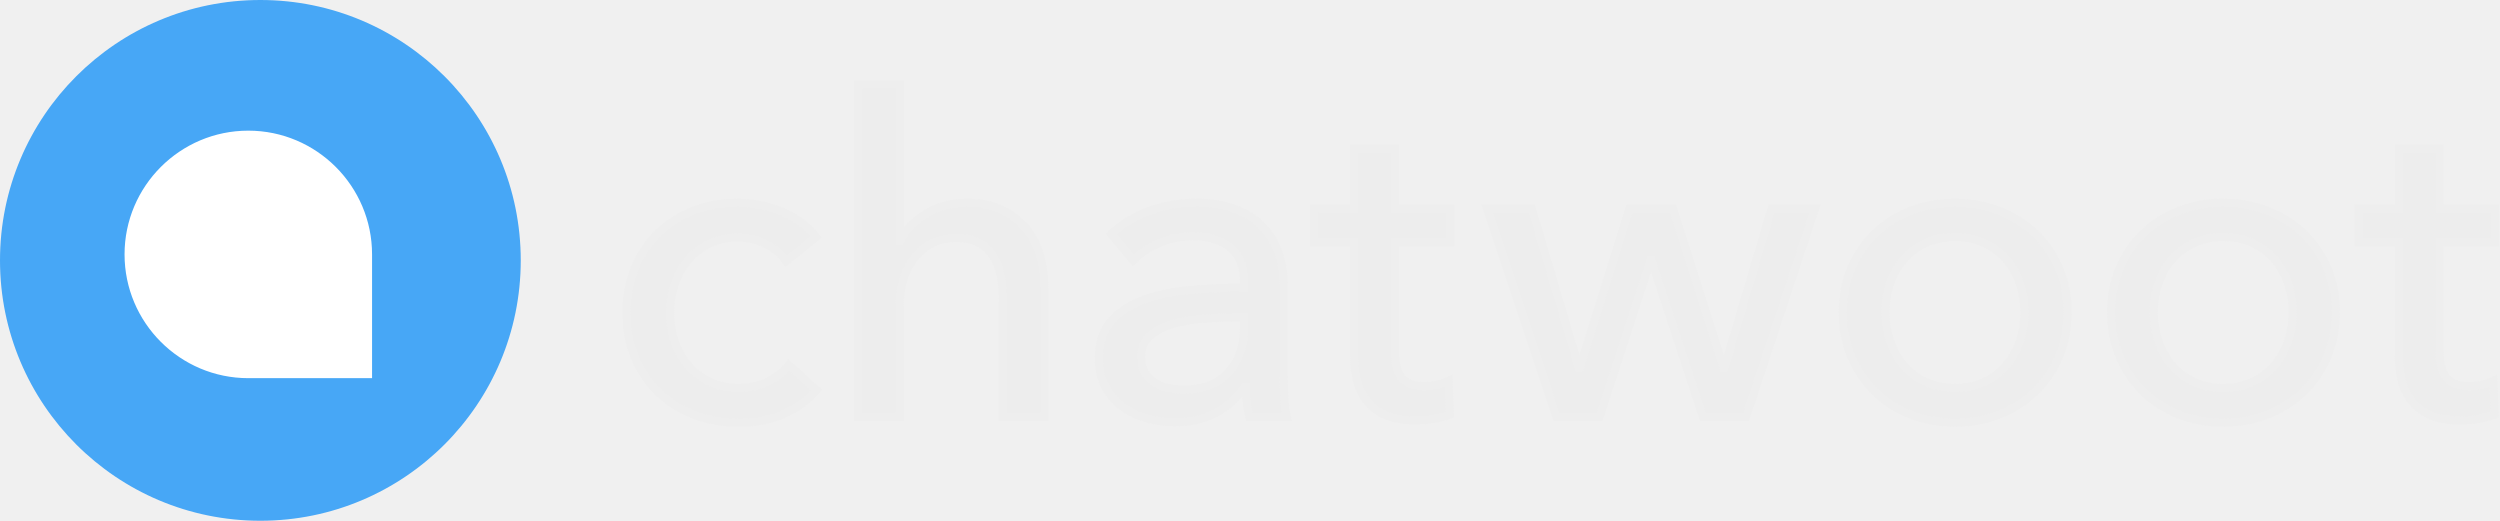
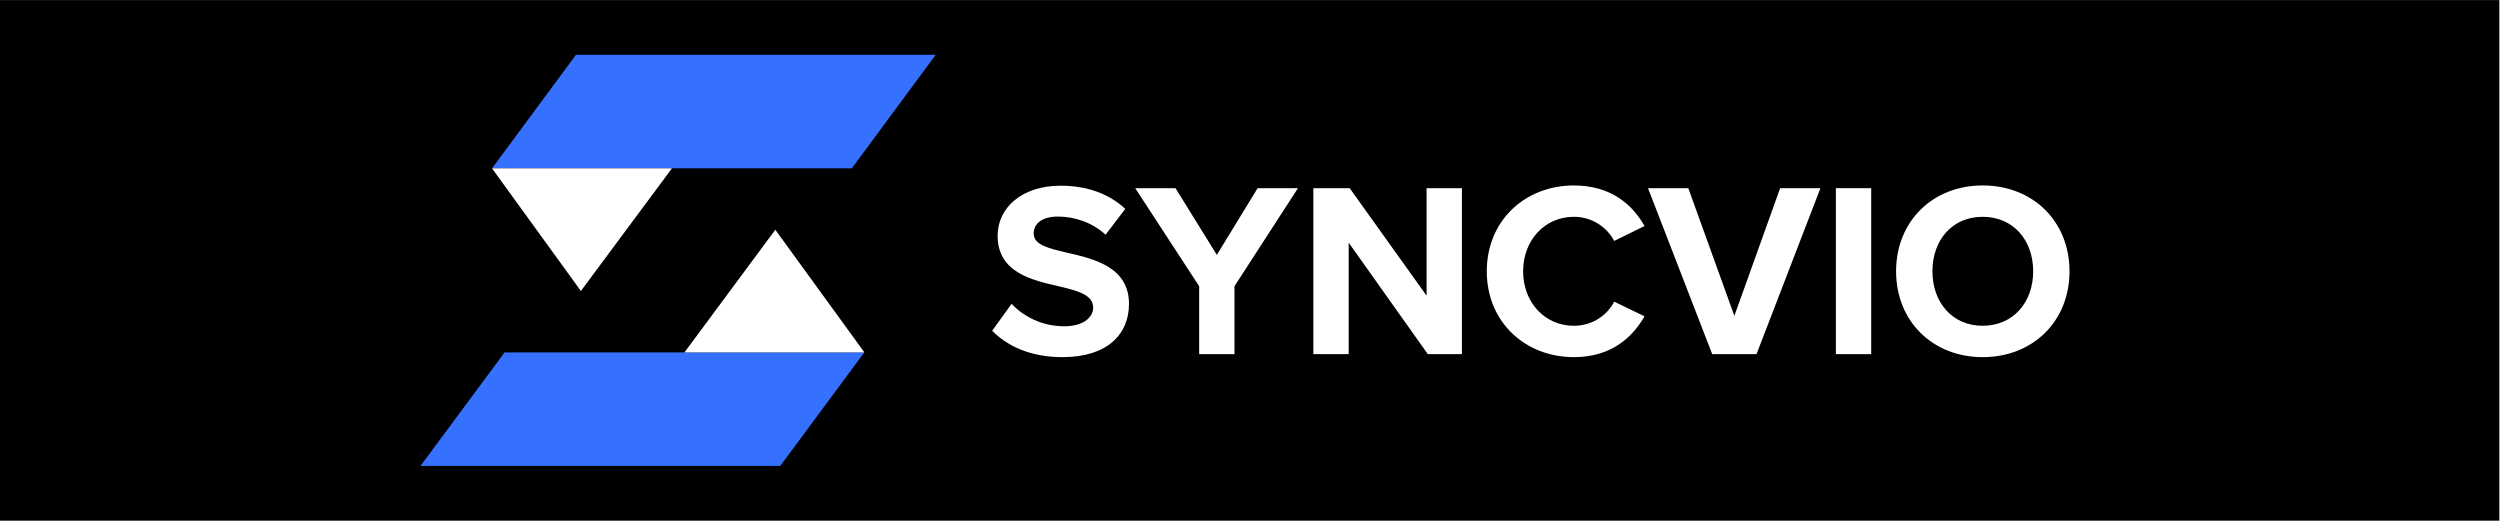
- <svg xmlns="http://www.w3.org/2000/svg" width="2458px" height="512px" viewBox="0 0 2458 512" version="1.1">
-   <g id="Page-1" stroke="none" stroke-width="1" fill="none" fill-rule="evenodd">
-     <g id="logo" fill-rule="nonzero">
-       <g id="woot-log">
-         <circle id="Oval" fill="#47A7F6" cx="256" cy="256" r="256" />
-         <path d="M362.808,368.808 L244.123,368.808 C178.699,368.808 125.457,315.562 125.457,250.122 C125.457,184.703 178.699,131.457 244.124,131.457 C309.565,131.457 362.808,184.703 362.808,250.122 L362.808,368.808 Z" id="Fill-1" stroke="#FFFFFF" stroke-width="6" fill="#FFFFFF" />
+ <svg xmlns="http://www.w3.org/2000/svg" width="2458" zoomAndPan="magnify" viewBox="0 0 1843.5 384" height="512" preserveAspectRatio="xMidYMid meet" version="1.0">
+   <defs>
+     <g />
+     <clipPath id="074ffcc5f0">
+       <path d="M 0 0.051 L 1843 0.051 L 1843 383.945 L 0 383.945 Z M 0 0.051 " clip-rule="nonzero" />
+     </clipPath>
+     <clipPath id="fbb63765f1">
+       <path d="M 362 40.387 L 689.934 40.387 L 689.934 125 L 362 125 Z M 362 40.387 " clip-rule="nonzero" />
+     </clipPath>
+   </defs>
+   <g clip-path="url(#074ffcc5f0)">
+     <path fill="#ffffff" d="M 0 0.051 L 1843 0.051 L 1843 383.949 L 0 383.949 Z M 0 0.051 " fill-opacity="1" fill-rule="nonzero" />
+     <path fill="#000000" d="M 0 0.051 L 1843 0.051 L 1843 383.949 L 0 383.949 Z M 0 0.051 " fill-opacity="1" fill-rule="nonzero" />
+   </g>
+   <g clip-path="url(#fbb63765f1)">
+     <path fill="#3570ff" d="M 424.73 40.387 L 690.023 40.387 L 628.121 124.137 L 362.828 124.137 Z M 424.73 40.387 " fill-opacity="1" fill-rule="evenodd" />
+   </g>
+   <path fill="#ffffff" d="M 362.828 124.137 L 495.477 124.137 L 428.352 214.566 L 370.066 134.156 Z M 362.828 124.137 " fill-opacity="1" fill-rule="evenodd" />
+   <path fill="#3570ff" d="M 575.332 343.602 L 310.043 343.602 L 372.078 259.848 L 637.367 259.848 Z M 575.332 343.602 " fill-opacity="1" fill-rule="evenodd" />
+   <path fill="#ffffff" d="M 637.367 259.848 L 504.723 259.848 L 571.715 169.418 L 630.129 249.832 Z M 637.367 259.848 " fill-opacity="1" fill-rule="evenodd" />
+   <g fill="#ffffff" fill-opacity="1">
+     <g transform="translate(727.9405, 261.1469)">
+       <g>
+         <path d="M 3.672 -17.25 C 15.234 -5.688 32.109 2.203 55.594 2.203 C 88.609 2.203 104.578 -14.672 104.578 -37.062 C 104.578 -64.219 78.891 -70.266 58.703 -74.859 C 44.578 -78.156 34.312 -80.719 34.312 -88.984 C 34.312 -96.328 40.547 -101.453 52.281 -101.453 C 64.219 -101.453 77.422 -97.234 87.328 -88.062 L 101.828 -107.141 C 89.719 -118.344 73.578 -124.203 54.125 -124.203 C 25.312 -124.203 7.703 -107.703 7.703 -87.328 C 7.703 -60 33.391 -54.484 53.391 -49.906 C 67.516 -46.594 78.156 -43.484 78.156 -34.312 C 78.156 -27.344 71.188 -20.547 56.875 -20.547 C 40 -20.547 26.609 -28.078 17.984 -37.062 Z M 3.672 -17.25 " />
      </g>
-       <path d="M772.982,256.848 C768.658,250.217 762.171,244.667 753.522,240.198 C744.872,235.73 735.647,233.495 725.844,233.495 C715.177,233.495 705.735,235.513 697.518,239.55 C689.302,243.586 682.31,248.992 676.544,255.767 C670.778,262.542 666.381,270.398 663.354,279.336 C660.327,288.273 658.813,297.643 658.813,307.446 C658.813,317.248 660.327,326.618 663.354,335.555 C666.381,344.493 670.778,352.349 676.544,359.124 C682.31,365.899 689.374,371.305 697.735,375.341 C706.095,379.378 715.609,381.396 726.277,381.396 C736.656,381.396 746.098,379.378 754.603,375.341 C763.108,371.305 770.099,365.827 775.577,358.908 L802.822,383.558 C794.173,393.649 783.361,401.505 770.387,407.127 C757.414,412.749 742.71,415.56 726.277,415.56 C710.42,415.56 695.789,412.965 682.382,407.776 C668.976,402.586 657.372,395.307 647.569,385.937 C637.767,376.567 630.055,365.251 624.433,351.989 C618.811,338.727 616,323.879 616,307.446 C616,291.3 618.739,276.597 624.217,263.335 C629.695,250.073 637.335,238.685 647.137,229.171 C656.939,219.657 668.544,212.305 681.95,207.115 C695.356,201.926 709.843,199.331 725.412,199.331 C739.827,199.331 754.17,202.214 768.441,207.98 C782.713,213.746 794.028,222.107 802.389,233.063 L772.982,256.848 Z M885.421,236.09 C890.322,225.999 898.683,217.35 910.504,210.143 C922.324,202.935 935.586,199.331 950.29,199.331 C963.552,199.331 974.94,201.565 984.454,206.034 C993.968,210.503 1001.896,216.485 1008.239,223.981 C1014.582,231.477 1019.267,240.27 1022.294,250.361 C1025.321,260.452 1026.835,271.263 1026.835,282.795 L1026.835,409.938 L986.184,409.938 L986.184,296.634 C986.184,288.273 985.535,280.345 984.238,272.849 C982.94,265.353 980.562,258.722 977.102,252.956 C973.643,247.19 968.958,242.577 963.047,239.117 C957.137,235.658 949.425,233.928 939.911,233.928 C923.766,233.928 910.504,240.054 900.125,252.307 C889.746,264.56 884.556,280.921 884.556,301.391 L884.556,409.938 L843.905,409.938 L843.905,83 L884.556,83 L884.556,236.09 L885.421,236.09 Z M1223.171,277.174 C1223.171,261.893 1218.558,250.577 1209.332,243.226 C1200.106,235.874 1187.853,232.198 1172.573,232.198 C1161.041,232.198 1150.157,234.432 1139.923,238.901 C1129.688,243.37 1121.111,249.064 1114.191,255.983 L1092.568,230.036 C1102.659,220.522 1114.984,213.026 1129.544,207.548 C1144.103,202.07 1159.743,199.331 1176.465,199.331 C1191.169,199.331 1203.926,201.421 1214.738,205.602 C1225.549,209.782 1234.415,215.476 1241.334,222.684 C1248.253,229.892 1253.443,238.396 1256.902,248.199 C1260.362,258.001 1262.092,268.524 1262.092,279.768 L1262.092,369.287 C1262.092,376.206 1262.308,383.486 1262.741,391.126 C1263.173,398.766 1263.966,405.037 1265.119,409.938 L1228.36,409.938 C1226.054,400.136 1224.9,390.333 1224.9,380.531 L1223.603,380.531 C1216.107,391.487 1206.665,399.991 1195.277,406.046 C1183.889,412.1 1170.411,415.128 1154.842,415.128 C1146.77,415.128 1138.337,414.046 1129.544,411.884 C1120.75,409.722 1112.75,406.19 1105.542,401.289 C1098.334,396.388 1092.352,389.901 1087.595,381.828 C1082.838,373.756 1080.46,363.809 1080.46,351.989 C1080.46,336.42 1084.64,324.095 1093.001,315.014 C1101.362,305.932 1112.317,299.013 1125.868,294.256 C1139.418,289.499 1154.698,286.399 1171.708,284.958 C1188.718,283.516 1205.872,282.795 1223.171,282.795 L1223.171,277.174 Z M1213.224,312.203 C1203.133,312.203 1192.682,312.635 1181.871,313.5 C1171.059,314.365 1161.257,316.095 1152.464,318.689 C1143.67,321.284 1136.391,325.176 1130.625,330.366 C1124.859,335.555 1121.976,342.475 1121.976,351.124 C1121.976,357.178 1123.201,362.224 1125.651,366.26 C1128.102,370.296 1131.345,373.612 1135.382,376.206 C1139.418,378.801 1143.887,380.603 1148.788,381.612 C1153.689,382.621 1158.734,383.126 1163.924,383.126 C1182.952,383.126 1197.584,377.432 1207.818,366.044 C1218.053,354.655 1223.171,340.312 1223.171,323.014 L1223.171,312.203 L1213.224,312.203 Z M1425.993,238.252 L1371.504,238.252 L1371.504,345.069 C1371.504,357.467 1373.81,366.332 1378.423,371.666 C1383.036,376.999 1390.388,379.666 1400.478,379.666 C1404.226,379.666 1408.263,379.234 1412.587,378.369 C1416.912,377.504 1420.804,376.206 1424.264,374.477 L1425.561,407.776 C1420.66,409.506 1415.254,410.875 1409.344,411.884 C1403.433,412.893 1397.307,413.398 1390.964,413.398 C1371.648,413.398 1356.872,408.064 1346.637,397.397 C1336.402,386.729 1331.285,370.729 1331.285,349.394 L1331.285,238.252 L1291.931,238.252 L1291.931,204.953 L1331.285,204.953 L1331.285,146.139 L1371.504,146.139 L1371.504,204.953 L1425.993,204.953 L1425.993,238.252 Z M1506.078,204.953 L1552.351,361.503 L1553.216,361.503 L1602.083,204.953 L1644.897,204.953 L1694.629,361.503 L1695.494,361.503 L1741.767,204.953 L1784.581,204.953 L1716.685,409.938 L1674.304,409.938 L1623.706,255.983 L1622.841,255.983 L1572.676,409.938 L1530.295,409.938 L1461.967,204.953 L1506.078,204.953 Z M2032.811,307.013 C2032.811,322.87 2030,337.429 2024.378,350.691 C2018.756,363.953 2010.972,375.413 2001.026,385.072 C1991.079,394.73 1979.331,402.226 1965.78,407.56 C1952.23,412.893 1937.671,415.56 1922.102,415.56 C1906.534,415.56 1891.974,412.893 1878.424,407.56 C1864.873,402.226 1853.197,394.73 1843.395,385.072 C1833.592,375.413 1825.88,363.953 1820.258,350.691 C1814.636,337.429 1811.825,322.87 1811.825,307.013 C1811.825,291.156 1814.636,276.669 1820.258,263.551 C1825.88,250.433 1833.592,239.117 1843.395,229.603 C1853.197,220.089 1864.873,212.665 1878.424,207.332 C1891.974,201.998 1906.534,199.331 1922.102,199.331 C1937.671,199.331 1952.23,201.998 1965.78,207.332 C1979.331,212.665 1991.079,220.089 2001.026,229.603 C2010.972,239.117 2018.756,250.433 2024.378,263.551 C2030,276.669 2032.811,291.156 2032.811,307.013 Z M1990.43,307.013 C1990.43,297.211 1988.917,287.841 1985.89,278.903 C1982.862,269.966 1978.466,262.11 1972.7,255.334 C1966.934,248.559 1959.798,243.154 1951.293,239.117 C1942.788,235.081 1933.058,233.063 1922.102,233.063 C1911.146,233.063 1901.416,235.081 1892.911,239.117 C1884.406,243.154 1877.271,248.559 1871.505,255.334 C1865.738,262.11 1861.342,269.966 1858.315,278.903 C1855.287,287.841 1853.774,297.211 1853.774,307.013 C1853.774,316.816 1855.287,326.185 1858.315,335.123 C1861.342,344.06 1865.738,351.989 1871.505,358.908 C1877.271,365.827 1884.406,371.305 1892.911,375.341 C1901.416,379.378 1911.146,381.396 1922.102,381.396 C1933.058,381.396 1942.788,379.378 1951.293,375.341 C1959.798,371.305 1966.934,365.827 1972.7,358.908 C1978.466,351.989 1982.862,344.06 1985.89,335.123 C1988.917,326.185 1990.43,316.816 1990.43,307.013 Z M2296.611,307.013 C2296.611,322.87 2293.8,337.429 2288.178,350.691 C2282.556,363.953 2274.771,375.413 2264.825,385.072 C2254.878,394.73 2243.13,402.226 2229.58,407.56 C2216.029,412.893 2201.47,415.56 2185.901,415.56 C2170.333,415.56 2155.774,412.893 2142.223,407.56 C2128.673,402.226 2116.996,394.73 2107.194,385.072 C2097.392,375.413 2089.68,363.953 2084.058,350.691 C2078.436,337.429 2075.625,322.87 2075.625,307.013 C2075.625,291.156 2078.436,276.669 2084.058,263.551 C2089.68,250.433 2097.392,239.117 2107.194,229.603 C2116.996,220.089 2128.673,212.665 2142.223,207.332 C2155.774,201.998 2170.333,199.331 2185.901,199.331 C2201.47,199.331 2216.029,201.998 2229.58,207.332 C2243.13,212.665 2254.878,220.089 2264.825,229.603 C2274.771,239.117 2282.556,250.433 2288.178,263.551 C2293.8,276.669 2296.611,291.156 2296.611,307.013 Z M2254.23,307.013 C2254.23,297.211 2252.716,287.841 2249.689,278.903 C2246.662,269.966 2242.265,262.11 2236.499,255.334 C2230.733,248.559 2223.597,243.154 2215.092,239.117 C2206.587,235.081 2196.857,233.063 2185.901,233.063 C2174.946,233.063 2165.215,235.081 2156.71,239.117 C2148.205,243.154 2141.07,248.559 2135.304,255.334 C2129.538,262.11 2125.141,269.966 2122.114,278.903 C2119.087,287.841 2117.573,297.211 2117.573,307.013 C2117.573,316.816 2119.087,326.185 2122.114,335.123 C2125.141,344.06 2129.538,351.989 2135.304,358.908 C2141.07,365.827 2148.205,371.305 2156.71,375.341 C2165.215,379.378 2174.946,381.396 2185.901,381.396 C2196.857,381.396 2206.587,379.378 2215.092,375.341 C2223.597,371.305 2230.733,365.827 2236.499,358.908 C2242.265,351.989 2246.662,344.06 2249.689,335.123 C2252.716,326.185 2254.23,316.816 2254.23,307.013 Z M2453.16,238.252 L2398.671,238.252 L2398.671,345.069 C2398.671,357.467 2400.977,366.332 2405.59,371.666 C2410.203,376.999 2417.554,379.666 2427.645,379.666 C2431.393,379.666 2435.429,379.234 2439.754,378.369 C2444.079,377.504 2447.971,376.206 2451.43,374.477 L2452.728,407.776 C2447.827,409.506 2442.421,410.875 2436.511,411.884 C2430.6,412.893 2424.474,413.398 2418.131,413.398 C2398.815,413.398 2384.039,408.064 2373.804,397.397 C2363.569,386.729 2358.452,370.729 2358.452,349.394 L2358.452,238.252 L2319.098,238.252 L2319.098,204.953 L2358.452,204.953 L2358.452,146.139 L2398.671,146.139 L2398.671,204.953 L2453.16,204.953 L2453.16,238.252 Z" id="chatwoot" stroke="#EEEEEE" stroke-width="8" fill="#EDEDED" />
+     </g>
+   </g>
+   <g fill="#ffffff" fill-opacity="1">
+     <g transform="translate(838.0261, 261.1469)">
+       <g>
+         <path d="M 72.281 0 L 72.281 -50.094 L 119.078 -122.375 L 89.344 -122.375 L 59.266 -73.203 L 28.797 -122.375 L -0.922 -122.375 L 46.234 -50.094 L 46.234 0 Z M 72.281 0 " />
+       </g>
+     </g>
+   </g>
+   <g fill="#ffffff" fill-opacity="1">
+     <g transform="translate(956.3681, 261.1469)">
+       <g>
+         <path d="M 121.641 0 L 121.641 -122.375 L 95.594 -122.375 L 95.594 -43.109 L 38.891 -122.375 L 12.109 -122.375 L 12.109 0 L 38.156 0 L 38.156 -82.188 L 96.5 0 Z M 121.641 0 " />
+       </g>
+     </g>
+   </g>
+   <g fill="#ffffff" fill-opacity="1">
+     <g transform="translate(1090.122, 261.1469)">
+       <g>
+         <path d="M 70.453 2.203 C 98.344 2.203 113.75 -12.656 122.562 -27.891 L 100.172 -38.719 C 95.031 -28.625 84.031 -20.922 70.453 -20.922 C 49.172 -20.922 33.031 -37.984 33.031 -61.094 C 33.031 -84.219 49.172 -101.281 70.453 -101.281 C 84.031 -101.281 95.031 -93.391 100.172 -83.484 L 122.562 -94.484 C 113.938 -109.719 98.344 -124.391 70.453 -124.391 C 34.672 -124.391 6.234 -98.703 6.234 -61.094 C 6.234 -23.484 34.672 2.203 70.453 2.203 Z M 70.453 2.203 " />
+       </g>
+     </g>
+   </g>
+   <g fill="#ffffff" fill-opacity="1">
+     <g transform="translate(1216.17, 261.1469)">
+       <g>
+         <path d="M 79.078 0 L 126.219 -122.375 L 96.5 -122.375 L 62.75 -28.25 L 28.797 -122.375 L -0.922 -122.375 L 46.422 0 Z M 79.078 0 " />
+       </g>
+     </g>
+   </g>
+   <g fill="#ffffff" fill-opacity="1">
+     <g transform="translate(1341.668, 261.1469)">
+       <g>
+         <path d="M 38.156 0 L 38.156 -122.375 L 12.109 -122.375 L 12.109 0 Z M 38.156 0 " />
+       </g>
+     </g>
+   </g>
+   <g fill="#ffffff" fill-opacity="1">
+     <g transform="translate(1391.94, 261.1469)">
+       <g>
+         <path d="M 6.234 -61.094 C 6.234 -24.219 33.203 2.203 70.078 2.203 C 107.141 2.203 134.109 -24.219 134.109 -61.094 C 134.109 -97.969 107.141 -124.391 70.078 -124.391 C 33.203 -124.391 6.234 -97.969 6.234 -61.094 Z M 107.328 -61.094 C 107.328 -38.344 92.656 -20.922 70.078 -20.922 C 47.516 -20.922 33.031 -38.344 33.031 -61.094 C 33.031 -84.031 47.516 -101.281 70.078 -101.281 C 92.656 -101.281 107.328 -84.031 107.328 -61.094 Z M 107.328 -61.094 " />
+       </g>
    </g>
  </g>
</svg>
